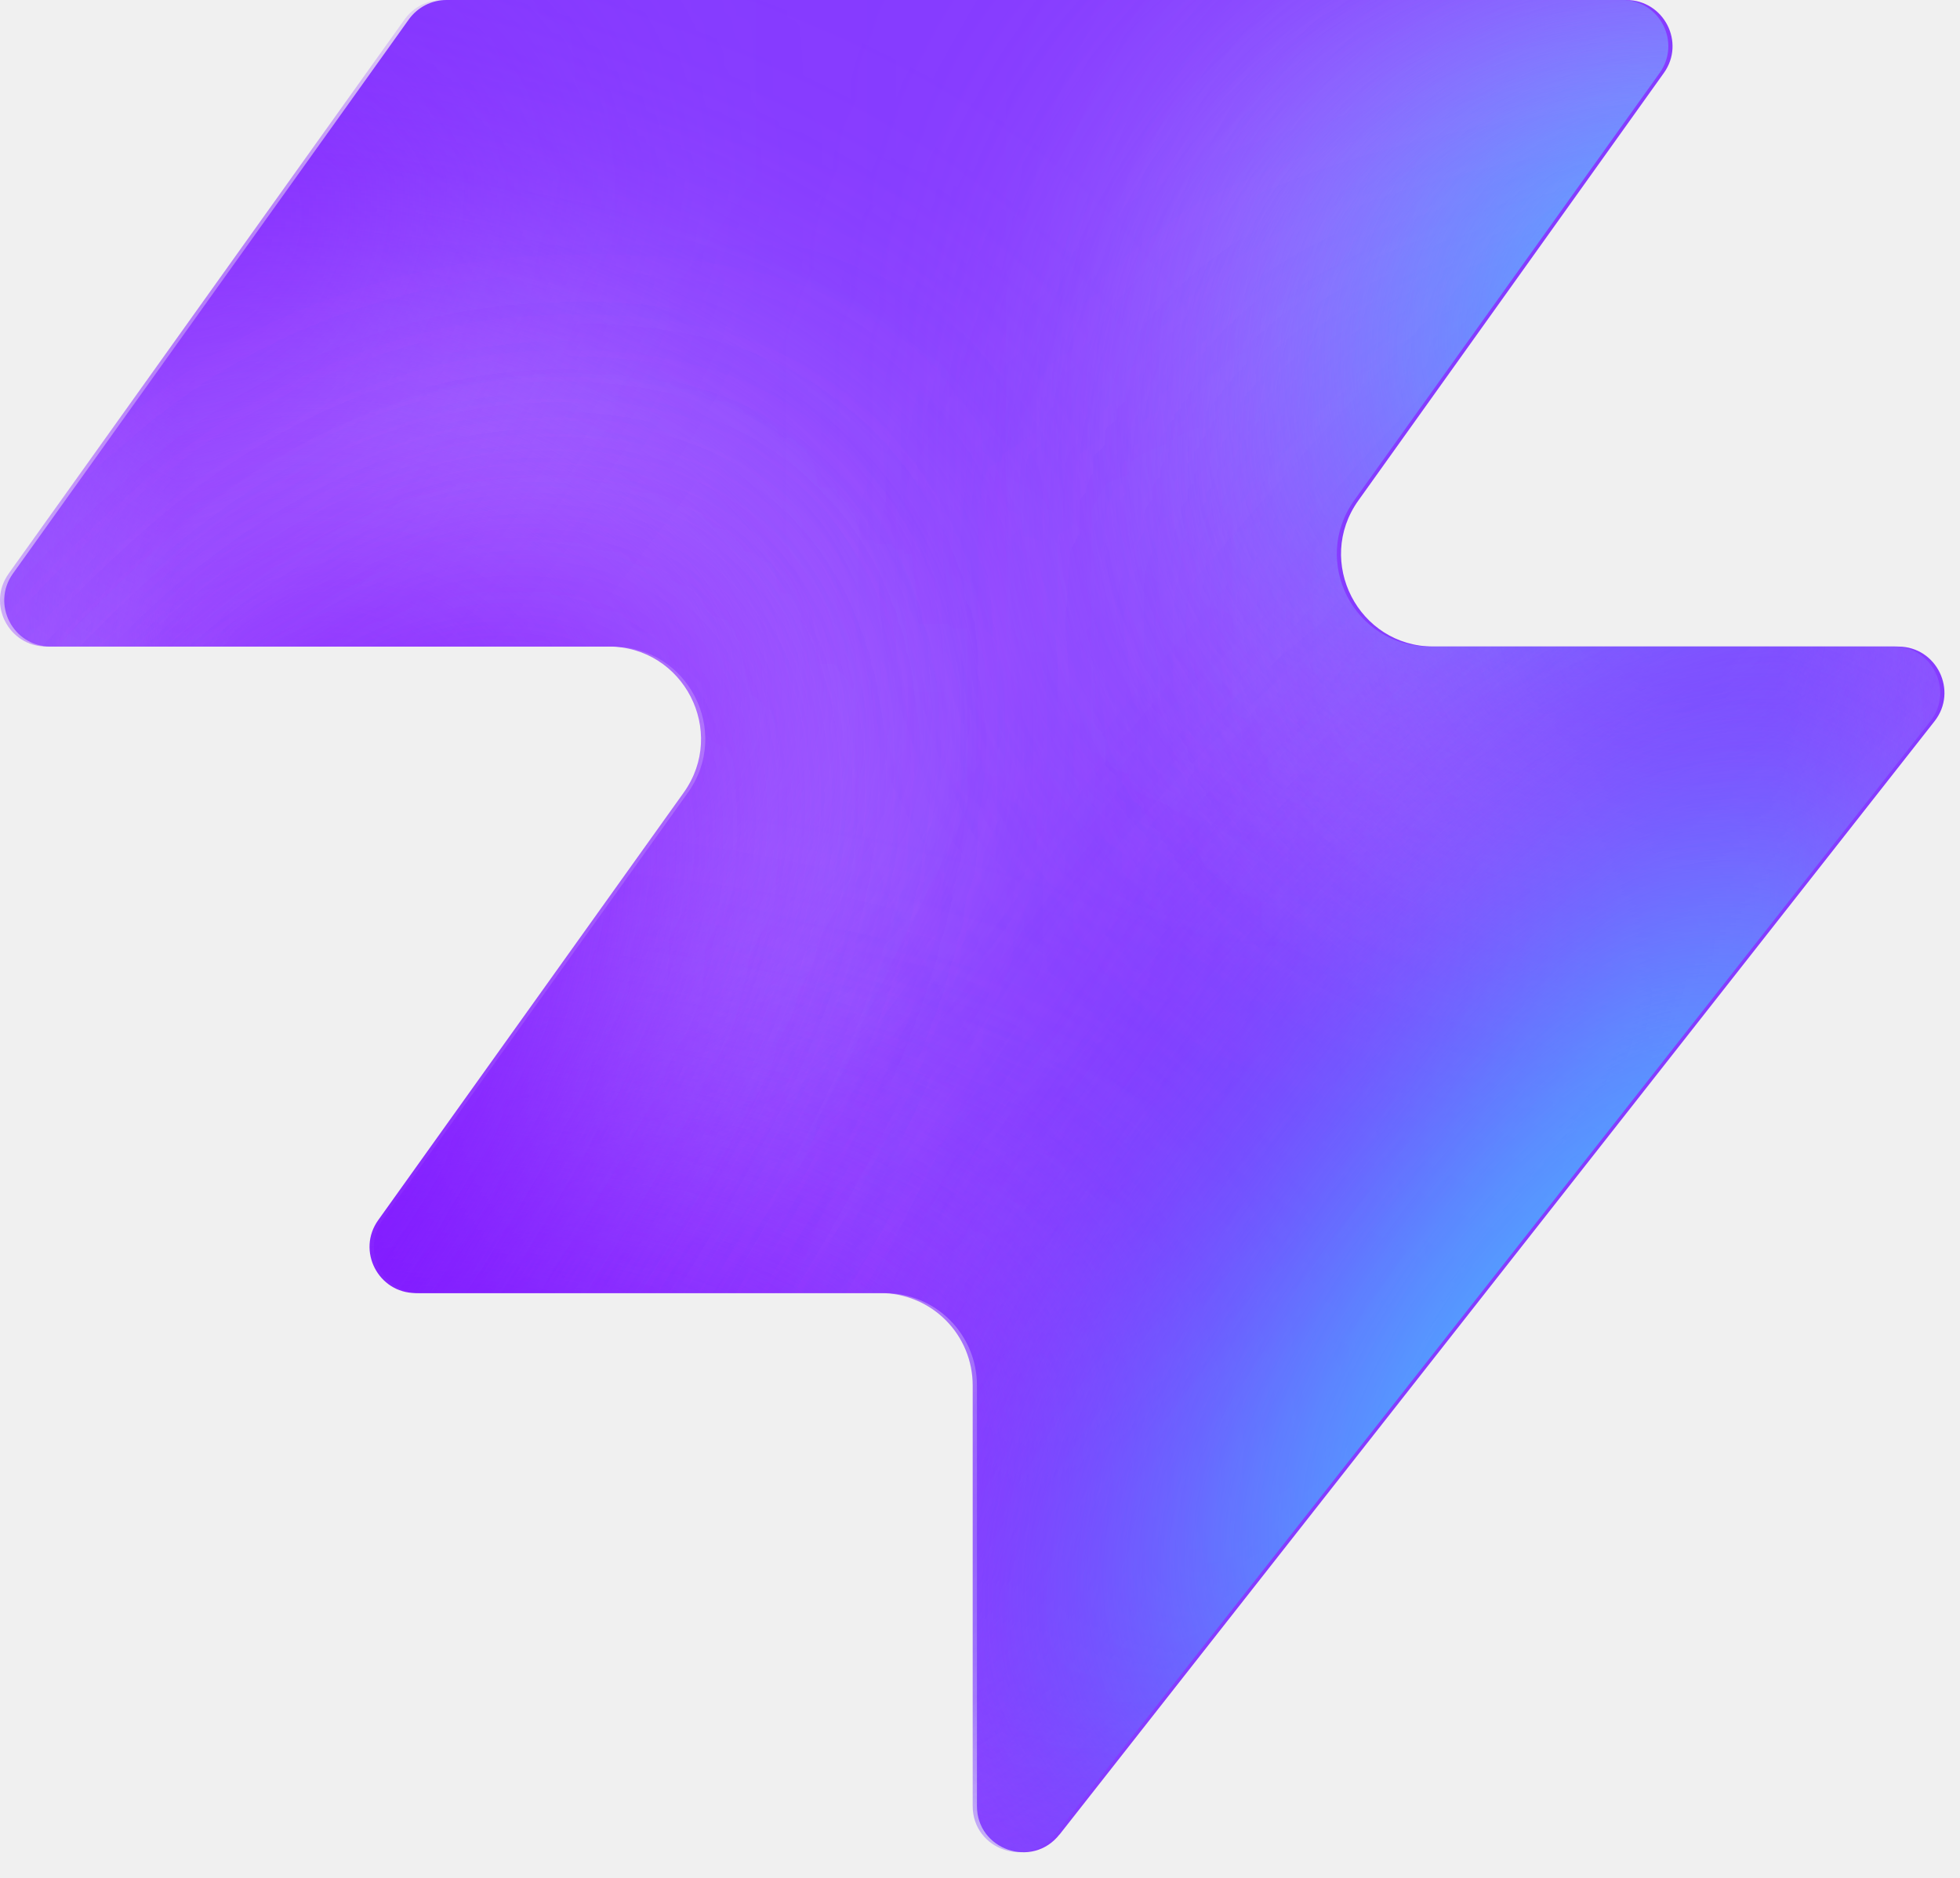
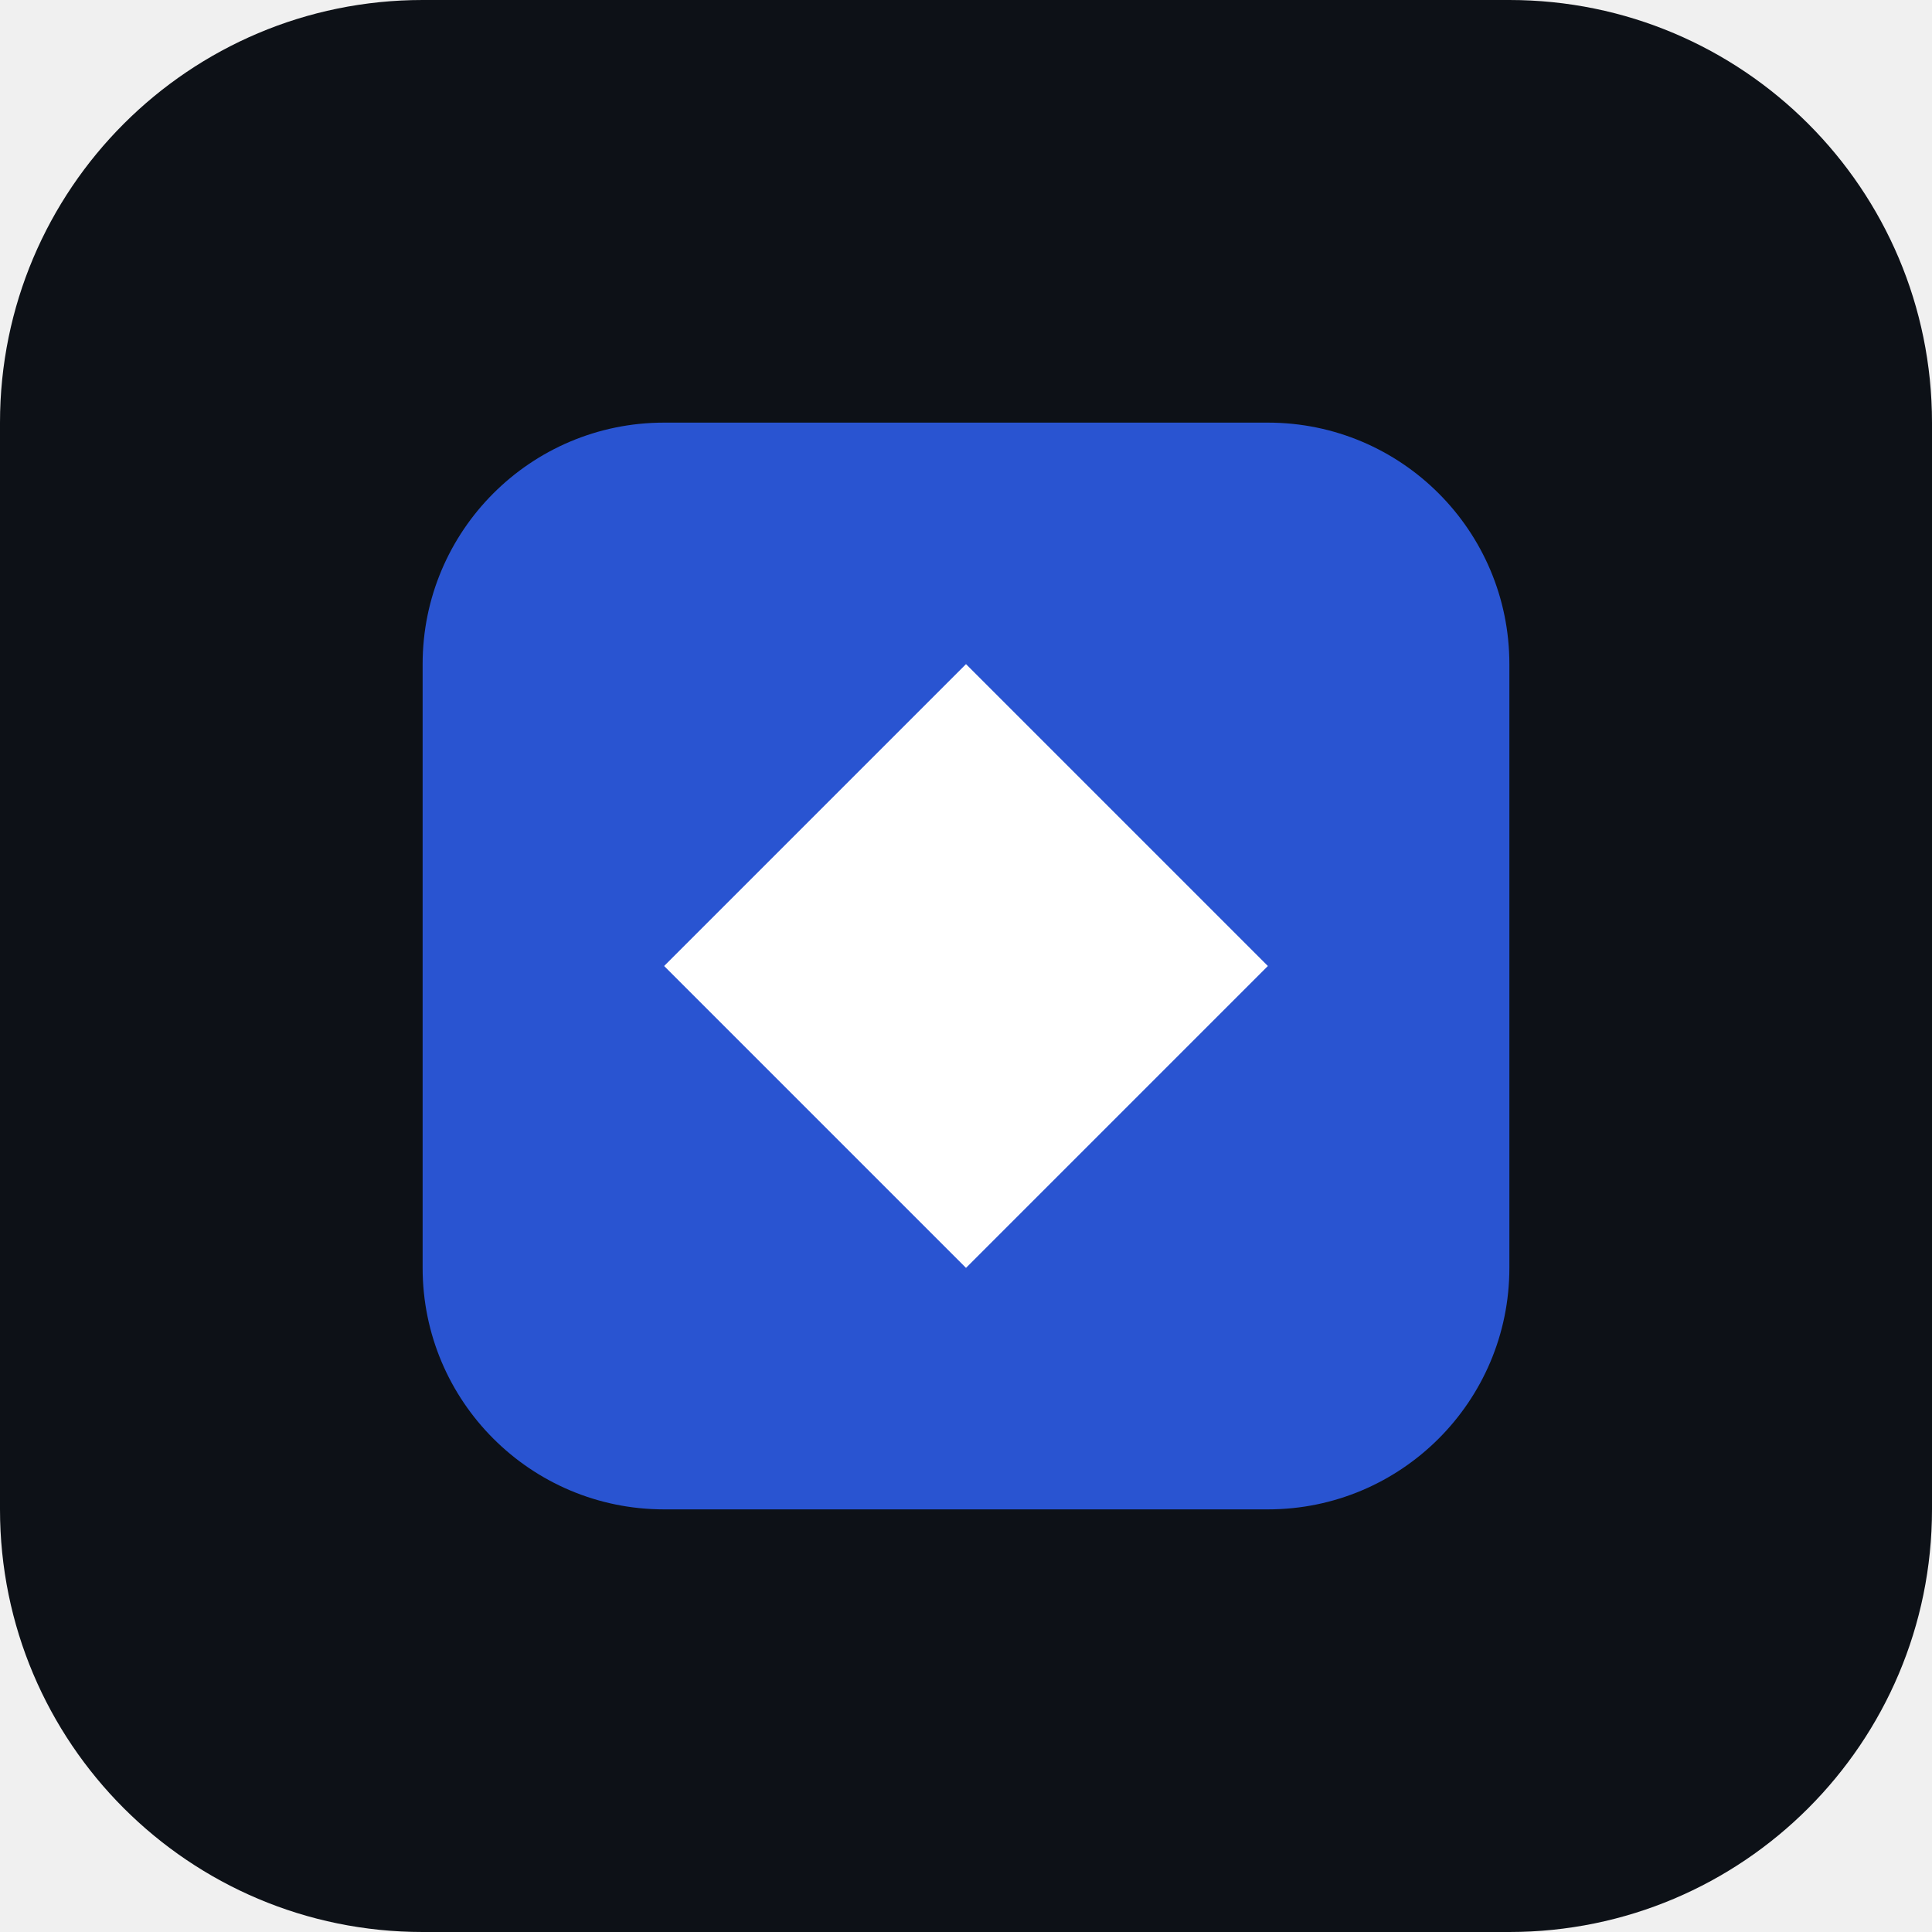
- <svg xmlns="http://www.w3.org/2000/svg" width="48" height="46" fill="none" viewBox="0 0 48 46">
-   <path fill="#863bff" d="M25.946 44.938c-.664.845-2.021.375-2.021-.698V33.937a2.26 2.26 0 0 0-2.262-2.262H10.287c-.92 0-1.456-1.04-.92-1.788l7.48-10.471c1.07-1.497 0-3.578-1.842-3.578H1.237c-.92 0-1.456-1.04-.92-1.788L10.013.474c.214-.297.556-.474.92-.474h28.894c.92 0 1.456 1.04.92 1.788l-7.48 10.471c-1.07 1.498 0 3.579 1.842 3.579h11.377c.943 0 1.473 1.088.89 1.83L25.947 44.94z" style="fill:#863bff;fill:color(display-p3 .525 .23 1);fill-opacity:1" />
-   <mask id="a" width="48" height="46" x="0" y="0" maskUnits="userSpaceOnUse" style="mask-type:alpha">
-     <path fill="#000" d="M25.842 44.938c-.664.844-2.021.375-2.021-.698V33.937a2.26 2.26 0 0 0-2.262-2.262H10.183c-.92 0-1.456-1.04-.92-1.788l7.48-10.471c1.07-1.498 0-3.579-1.842-3.579H1.133c-.92 0-1.456-1.04-.92-1.787L9.91.473c.214-.297.556-.474.92-.474h28.894c.92 0 1.456 1.04.92 1.788l-7.48 10.471c-1.07 1.498 0 3.578 1.842 3.578h11.377c.943 0 1.473 1.088.89 1.832L25.843 44.94z" style="fill:#000;fill-opacity:1" />
-   </mask>
-   <g mask="url(#a)">
-     <g filter="url(#b)">
-       <ellipse cx="5.508" cy="14.704" fill="#ede6ff" rx="5.508" ry="14.704" style="fill:#ede6ff;fill:color(display-p3 .927 .903 1);fill-opacity:1" transform="matrix(.00324 1 1 -.00324 -4.47 31.516)" />
-     </g>
-     <g filter="url(#c)">
-       <ellipse cx="10.399" cy="29.851" fill="#ede6ff" rx="10.399" ry="29.851" style="fill:#ede6ff;fill:color(display-p3 .927 .903 1);fill-opacity:1" transform="matrix(.00324 1 1 -.00324 -39.328 7.883)" />
-     </g>
-     <g filter="url(#d)">
-       <ellipse cx="5.508" cy="30.487" fill="#7e14ff" rx="5.508" ry="30.487" style="fill:#7e14ff;fill:color(display-p3 .492 .077 1);fill-opacity:1" transform="rotate(89.814 -25.913 -14.639)scale(1 -1)" />
-     </g>
-     <g filter="url(#e)">
-       <ellipse cx="5.508" cy="30.599" fill="#7e14ff" rx="5.508" ry="30.599" style="fill:#7e14ff;fill:color(display-p3 .492 .077 1);fill-opacity:1" transform="rotate(89.814 -32.644 -3.334)scale(1 -1)" />
-     </g>
-     <g filter="url(#f)">
-       <ellipse cx="5.508" cy="30.599" fill="#7e14ff" rx="5.508" ry="30.599" style="fill:#7e14ff;fill:color(display-p3 .492 .077 1);fill-opacity:1" transform="matrix(.00324 1 1 -.00324 -34.34 30.47)" />
-     </g>
-     <g filter="url(#g)">
-       <ellipse cx="14.072" cy="22.078" fill="#ede6ff" rx="14.072" ry="22.078" style="fill:#ede6ff;fill:color(display-p3 .927 .903 1);fill-opacity:1" transform="rotate(93.35 24.506 48.493)scale(-1 1)" />
-     </g>
-     <g filter="url(#h)">
-       <ellipse cx="3.47" cy="21.501" fill="#7e14ff" rx="3.47" ry="21.501" style="fill:#7e14ff;fill:color(display-p3 .492 .077 1);fill-opacity:1" transform="rotate(89.009 28.708 47.59)scale(-1 1)" />
-     </g>
-     <g filter="url(#i)">
-       <ellipse cx="3.47" cy="21.501" fill="#7e14ff" rx="3.47" ry="21.501" style="fill:#7e14ff;fill:color(display-p3 .492 .077 1);fill-opacity:1" transform="rotate(89.009 28.708 47.59)scale(-1 1)" />
-     </g>
-     <g filter="url(#j)">
-       <ellipse cx=".387" cy="8.972" fill="#7e14ff" rx="4.407" ry="29.108" style="fill:#7e14ff;fill:color(display-p3 .492 .077 1);fill-opacity:1" transform="rotate(39.51 .387 8.972)" />
-     </g>
-     <g filter="url(#k)">
-       <ellipse cx="47.523" cy="-6.092" fill="#7e14ff" rx="4.407" ry="29.108" style="fill:#7e14ff;fill:color(display-p3 .492 .077 1);fill-opacity:1" transform="rotate(37.892 47.523 -6.092)" />
-     </g>
-     <g filter="url(#l)">
-       <ellipse cx="41.412" cy="6.333" fill="#47bfff" rx="5.971" ry="9.665" style="fill:#47bfff;fill:color(display-p3 .28 .748 1);fill-opacity:1" transform="rotate(37.892 41.412 6.333)" />
-     </g>
-     <g filter="url(#m)">
-       <ellipse cx="-1.879" cy="38.332" fill="#7e14ff" rx="4.407" ry="29.108" style="fill:#7e14ff;fill:color(display-p3 .492 .077 1);fill-opacity:1" transform="rotate(37.892 -1.88 38.332)" />
-     </g>
-     <g filter="url(#n)">
-       <ellipse cx="-1.879" cy="38.332" fill="#7e14ff" rx="4.407" ry="29.108" style="fill:#7e14ff;fill:color(display-p3 .492 .077 1);fill-opacity:1" transform="rotate(37.892 -1.88 38.332)" />
-     </g>
-     <g filter="url(#o)">
-       <ellipse cx="35.651" cy="29.907" fill="#7e14ff" rx="4.407" ry="29.108" style="fill:#7e14ff;fill:color(display-p3 .492 .077 1);fill-opacity:1" transform="rotate(37.892 35.651 29.907)" />
-     </g>
-     <g filter="url(#p)">
-       <ellipse cx="38.418" cy="32.4" fill="#47bfff" rx="5.971" ry="15.297" style="fill:#47bfff;fill:color(display-p3 .28 .748 1);fill-opacity:1" transform="rotate(37.892 38.418 32.4)" />
-     </g>
-   </g>
-   <defs>
-     <filter id="b" width="60.045" height="41.654" x="-19.77" y="16.149" color-interpolation-filters="sRGB" filterUnits="userSpaceOnUse">
-       <feFlood flood-opacity="0" result="BackgroundImageFix" />
-       <feBlend in="SourceGraphic" in2="BackgroundImageFix" result="shape" />
-       <feGaussianBlur result="effect1_foregroundBlur_2002_17158" stdDeviation="7.659" />
-     </filter>
-     <filter id="c" width="90.34" height="51.437" x="-54.613" y="-7.533" color-interpolation-filters="sRGB" filterUnits="userSpaceOnUse">
-       <feFlood flood-opacity="0" result="BackgroundImageFix" />
-       <feBlend in="SourceGraphic" in2="BackgroundImageFix" result="shape" />
-       <feGaussianBlur result="effect1_foregroundBlur_2002_17158" stdDeviation="7.659" />
-     </filter>
-     <filter id="d" width="79.355" height="29.4" x="-49.64" y="2.03" color-interpolation-filters="sRGB" filterUnits="userSpaceOnUse">
-       <feFlood flood-opacity="0" result="BackgroundImageFix" />
-       <feBlend in="SourceGraphic" in2="BackgroundImageFix" result="shape" />
-       <feGaussianBlur result="effect1_foregroundBlur_2002_17158" stdDeviation="4.596" />
-     </filter>
-     <filter id="e" width="79.579" height="29.4" x="-45.045" y="20.029" color-interpolation-filters="sRGB" filterUnits="userSpaceOnUse">
-       <feFlood flood-opacity="0" result="BackgroundImageFix" />
-       <feBlend in="SourceGraphic" in2="BackgroundImageFix" result="shape" />
-       <feGaussianBlur result="effect1_foregroundBlur_2002_17158" stdDeviation="4.596" />
-     </filter>
-     <filter id="f" width="79.579" height="29.4" x="-43.513" y="21.178" color-interpolation-filters="sRGB" filterUnits="userSpaceOnUse">
-       <feFlood flood-opacity="0" result="BackgroundImageFix" />
-       <feBlend in="SourceGraphic" in2="BackgroundImageFix" result="shape" />
-       <feGaussianBlur result="effect1_foregroundBlur_2002_17158" stdDeviation="4.596" />
-     </filter>
-     <filter id="g" width="74.749" height="58.852" x="15.756" y="-17.901" color-interpolation-filters="sRGB" filterUnits="userSpaceOnUse">
-       <feFlood flood-opacity="0" result="BackgroundImageFix" />
-       <feBlend in="SourceGraphic" in2="BackgroundImageFix" result="shape" />
-       <feGaussianBlur result="effect1_foregroundBlur_2002_17158" stdDeviation="7.659" />
-     </filter>
-     <filter id="h" width="61.377" height="25.362" x="23.548" y="2.284" color-interpolation-filters="sRGB" filterUnits="userSpaceOnUse">
-       <feFlood flood-opacity="0" result="BackgroundImageFix" />
-       <feBlend in="SourceGraphic" in2="BackgroundImageFix" result="shape" />
-       <feGaussianBlur result="effect1_foregroundBlur_2002_17158" stdDeviation="4.596" />
-     </filter>
-     <filter id="i" width="61.377" height="25.362" x="23.548" y="2.284" color-interpolation-filters="sRGB" filterUnits="userSpaceOnUse">
-       <feFlood flood-opacity="0" result="BackgroundImageFix" />
-       <feBlend in="SourceGraphic" in2="BackgroundImageFix" result="shape" />
-       <feGaussianBlur result="effect1_foregroundBlur_2002_17158" stdDeviation="4.596" />
-     </filter>
-     <filter id="j" width="56.045" height="63.649" x="-27.636" y="-22.853" color-interpolation-filters="sRGB" filterUnits="userSpaceOnUse">
-       <feFlood flood-opacity="0" result="BackgroundImageFix" />
-       <feBlend in="SourceGraphic" in2="BackgroundImageFix" result="shape" />
-       <feGaussianBlur result="effect1_foregroundBlur_2002_17158" stdDeviation="4.596" />
-     </filter>
-     <filter id="k" width="54.814" height="64.646" x="20.116" y="-38.415" color-interpolation-filters="sRGB" filterUnits="userSpaceOnUse">
-       <feFlood flood-opacity="0" result="BackgroundImageFix" />
-       <feBlend in="SourceGraphic" in2="BackgroundImageFix" result="shape" />
-       <feGaussianBlur result="effect1_foregroundBlur_2002_17158" stdDeviation="4.596" />
-     </filter>
-     <filter id="l" width="33.541" height="35.313" x="24.641" y="-11.323" color-interpolation-filters="sRGB" filterUnits="userSpaceOnUse">
-       <feFlood flood-opacity="0" result="BackgroundImageFix" />
-       <feBlend in="SourceGraphic" in2="BackgroundImageFix" result="shape" />
-       <feGaussianBlur result="effect1_foregroundBlur_2002_17158" stdDeviation="4.596" />
-     </filter>
-     <filter id="m" width="54.814" height="64.646" x="-29.286" y="6.009" color-interpolation-filters="sRGB" filterUnits="userSpaceOnUse">
-       <feFlood flood-opacity="0" result="BackgroundImageFix" />
-       <feBlend in="SourceGraphic" in2="BackgroundImageFix" result="shape" />
-       <feGaussianBlur result="effect1_foregroundBlur_2002_17158" stdDeviation="4.596" />
-     </filter>
-     <filter id="n" width="54.814" height="64.646" x="-29.286" y="6.009" color-interpolation-filters="sRGB" filterUnits="userSpaceOnUse">
-       <feFlood flood-opacity="0" result="BackgroundImageFix" />
-       <feBlend in="SourceGraphic" in2="BackgroundImageFix" result="shape" />
-       <feGaussianBlur result="effect1_foregroundBlur_2002_17158" stdDeviation="4.596" />
-     </filter>
-     <filter id="o" width="54.814" height="64.646" x="8.244" y="-2.416" color-interpolation-filters="sRGB" filterUnits="userSpaceOnUse">
-       <feFlood flood-opacity="0" result="BackgroundImageFix" />
-       <feBlend in="SourceGraphic" in2="BackgroundImageFix" result="shape" />
-       <feGaussianBlur result="effect1_foregroundBlur_2002_17158" stdDeviation="4.596" />
-     </filter>
-     <filter id="p" width="39.409" height="43.623" x="18.713" y="10.588" color-interpolation-filters="sRGB" filterUnits="userSpaceOnUse">
-       <feFlood flood-opacity="0" result="BackgroundImageFix" />
-       <feBlend in="SourceGraphic" in2="BackgroundImageFix" result="shape" />
-       <feGaussianBlur result="effect1_foregroundBlur_2002_17158" stdDeviation="4.596" />
-     </filter>
-   </defs>
+ <svg xmlns="http://www.w3.org/2000/svg" width="32" height="32" viewBox="0 0 32 32">
+   <rect width="32" height="32" rx="7" fill="#0d1117" />
+   <rect x="7" y="7" width="18" height="18" rx="4" fill="#2954d1" />
+   <path d="M16 11 L21 16 L16 21 L11 16 Z" fill="#ffffff" />
</svg>
